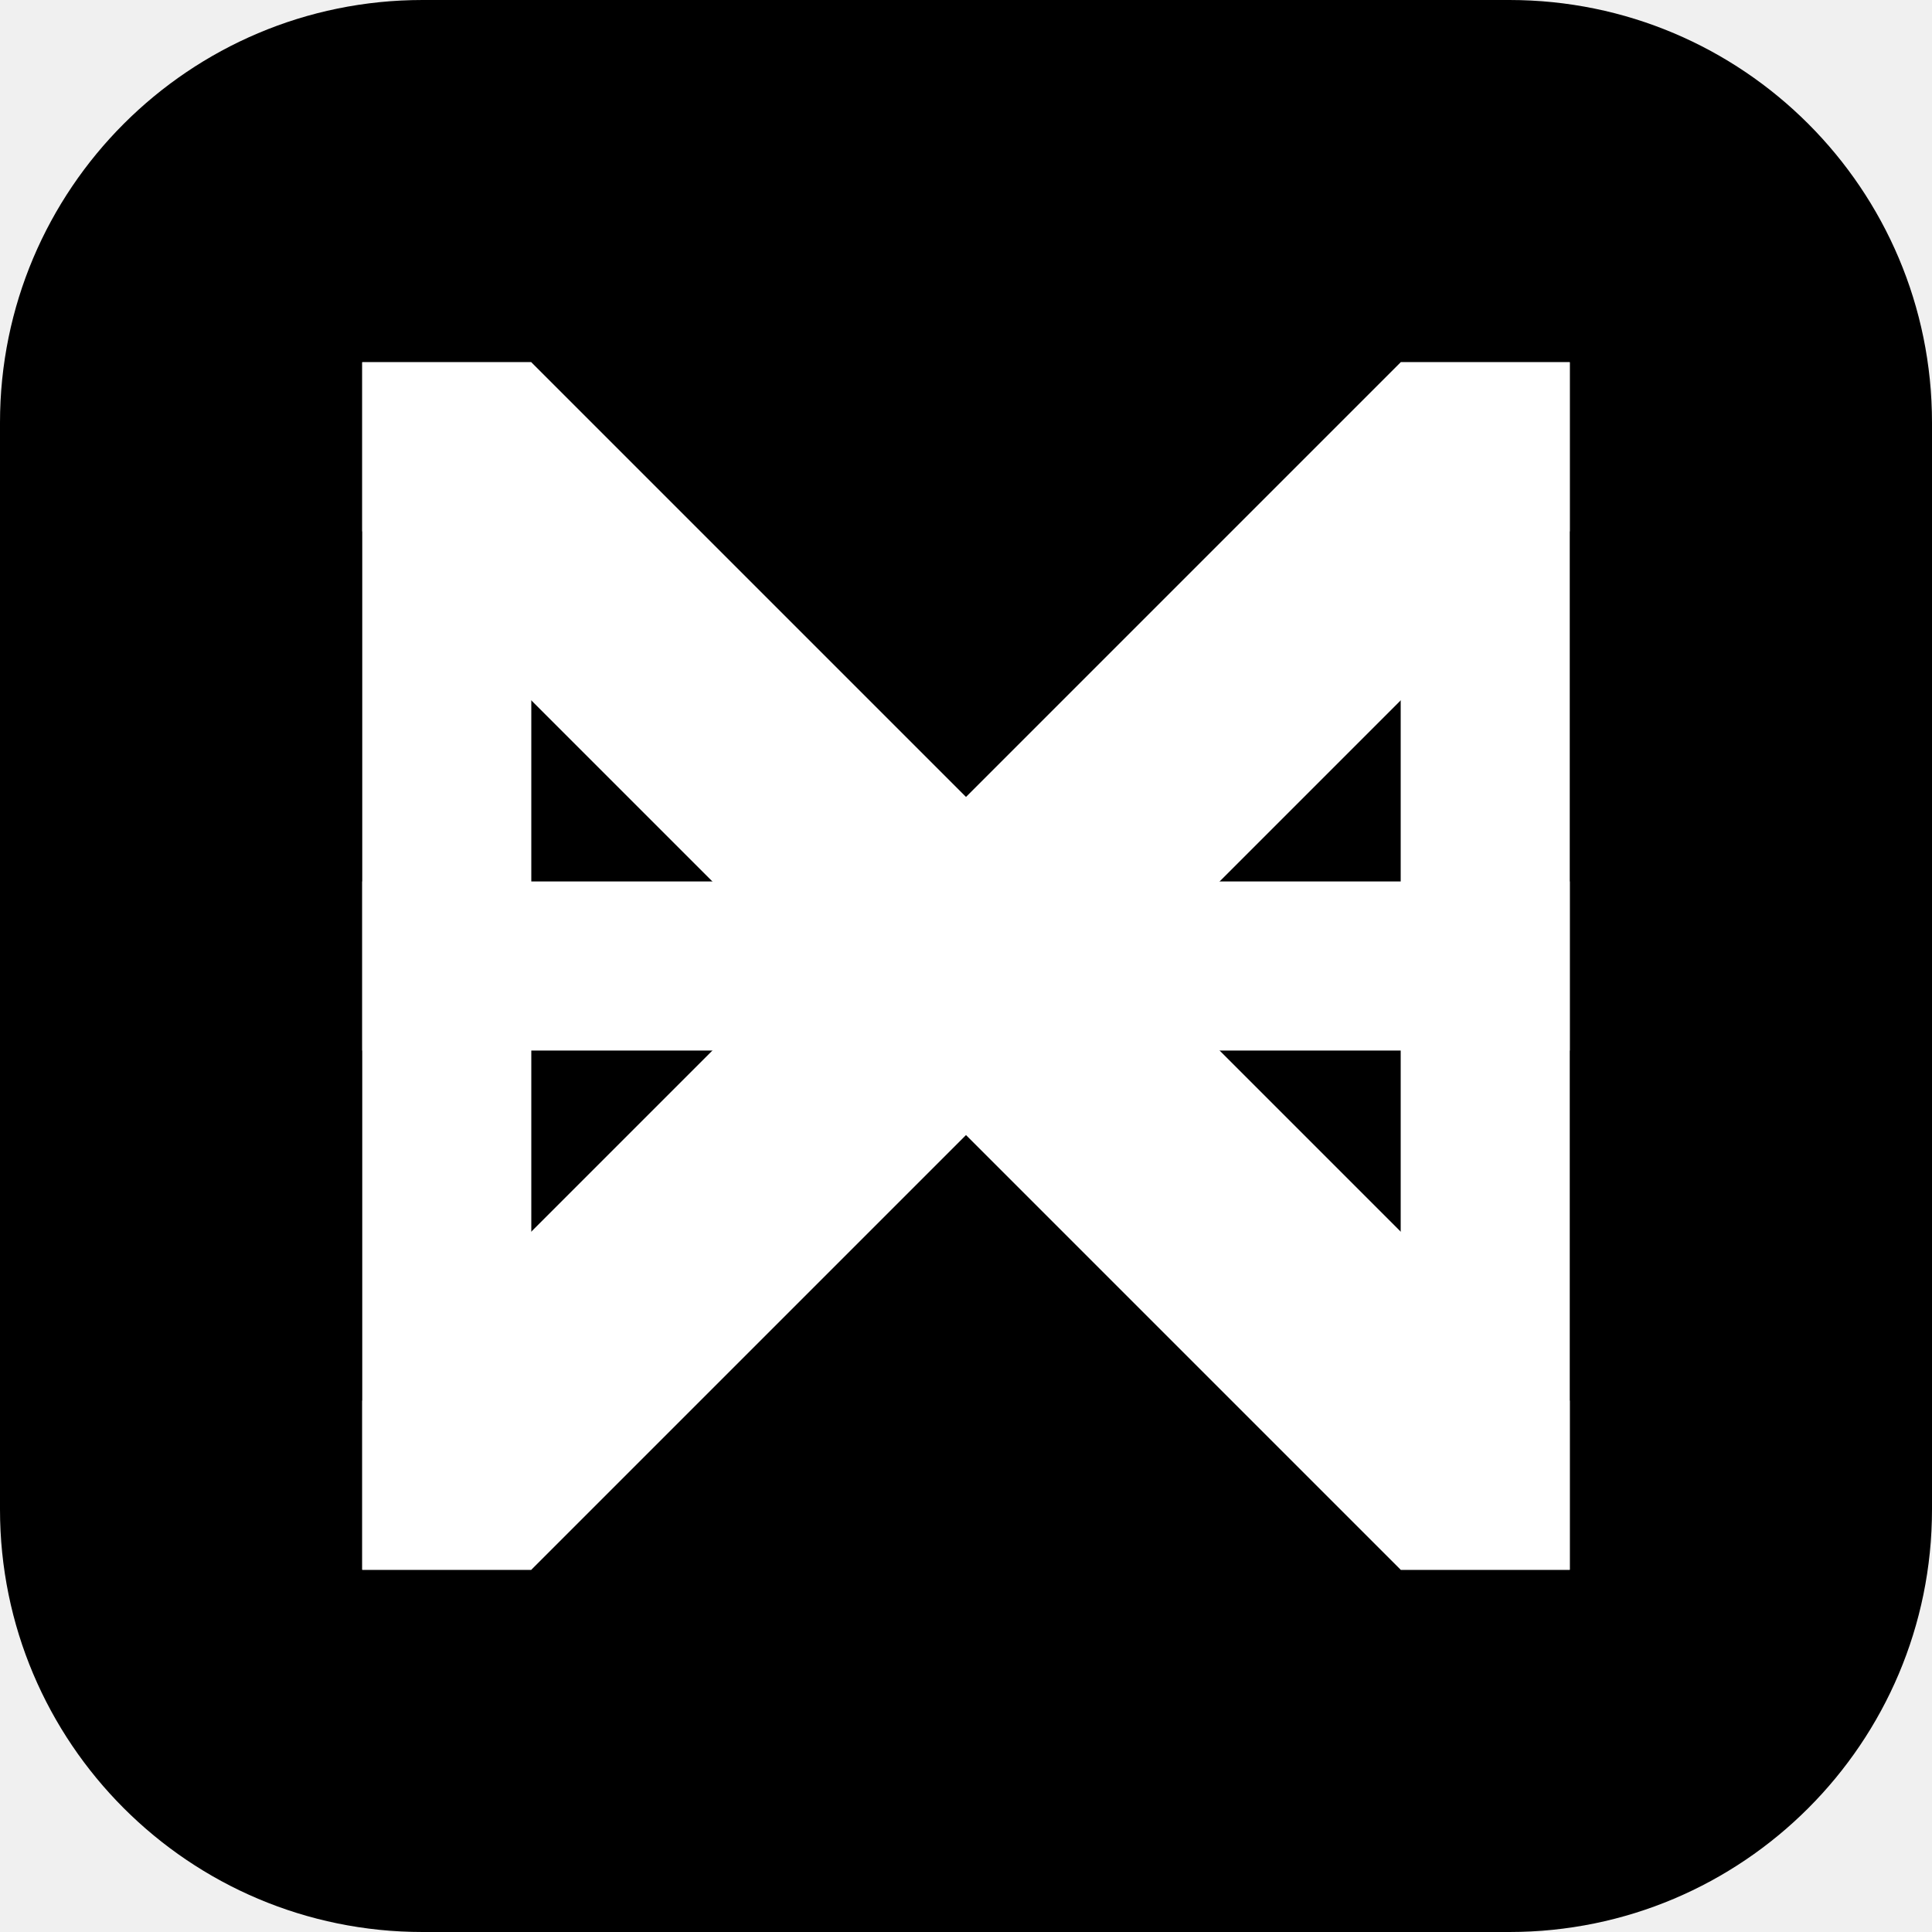
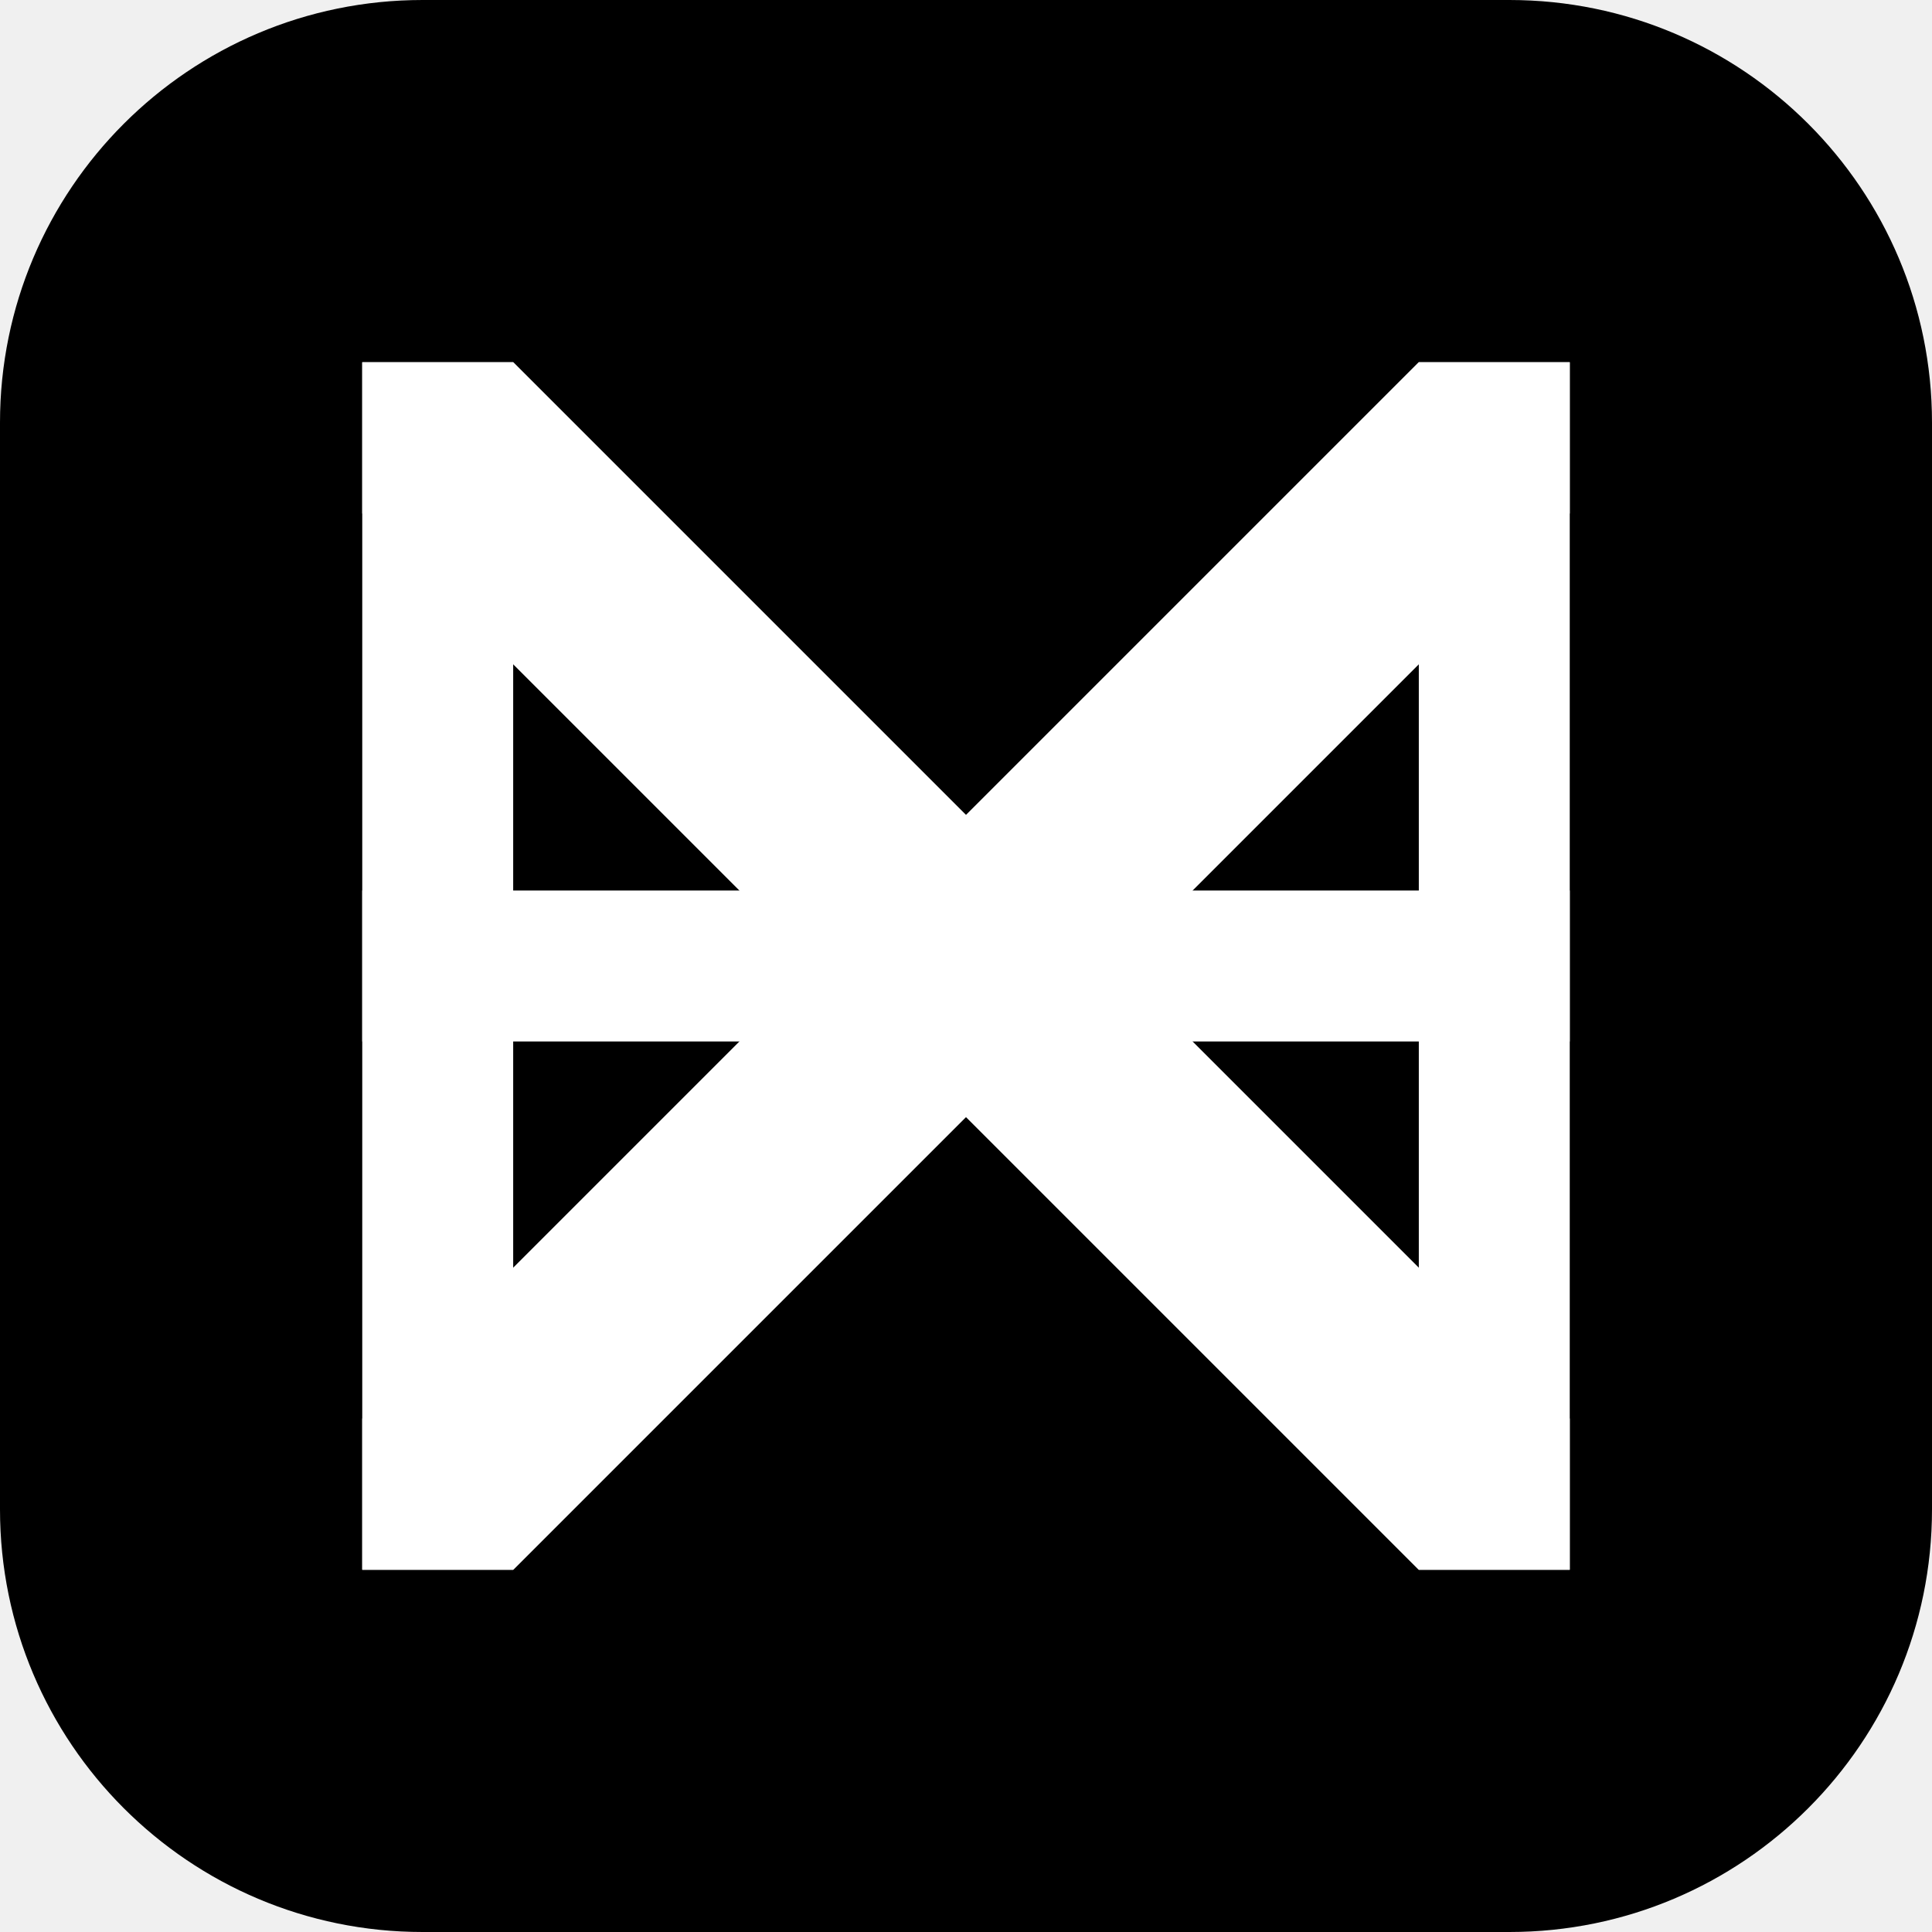
<svg xmlns="http://www.w3.org/2000/svg" viewBox="0 0 32 32" role="img" aria-label="XH">
  <rect width="32" height="32" rx="7" fill="#000" />
  <defs>
    <clipPath id="sq">
      <rect x="6" y="6" width="20" height="20" />
    </clipPath>
  </defs>
  <g clip-path="url(#sq)" fill="#fff">
-     <rect x="6" y="6" width="2.8" height="20" />
-     <rect x="23.2" y="6" width="2.8" height="20" />
-     <rect x="6" y="14.6" width="20" height="2.8" />
+     <rect x="6" y="6" width="2.5" height="20" />
+     <rect x="23.5" y="6" width="2.5" height="20" />
+     <rect x="6" y="14.75" width="20" height="2.5" />
  </g>
-   <g clip-path="url(#sq)" fill="none" stroke="#fff" stroke-width="3.96" stroke-linecap="butt">
+   <g clip-path="url(#sq)" fill="none" stroke="#fff" stroke-width="3.54" stroke-linecap="butt">
    <path d="M4 4 28 28" />
    <path d="M28 4 4 28" />
  </g>
</svg>
